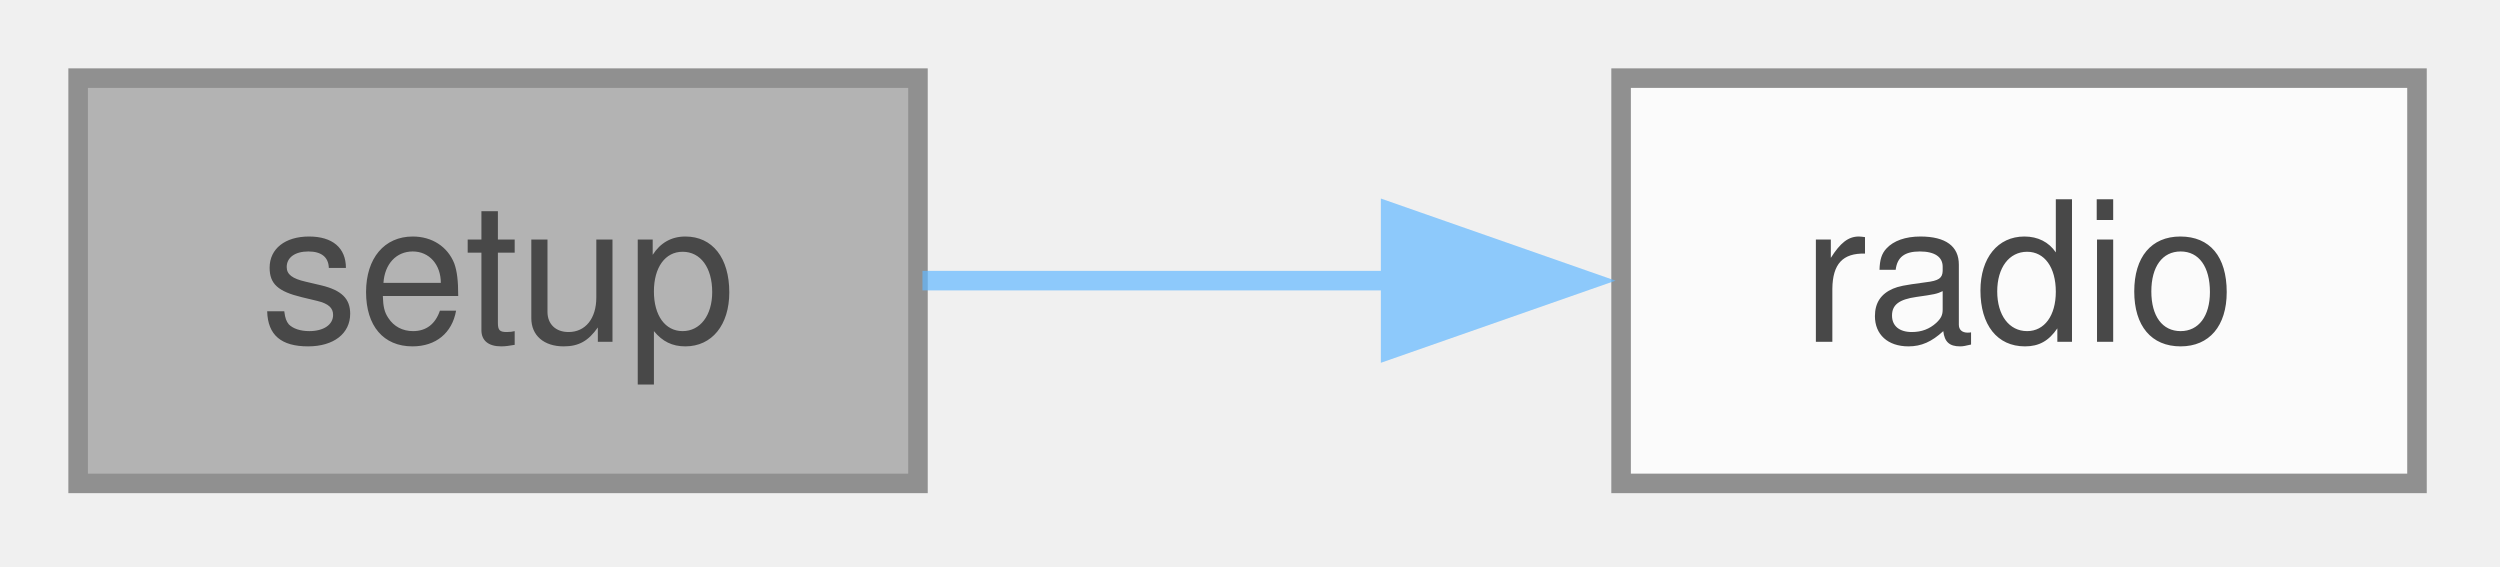
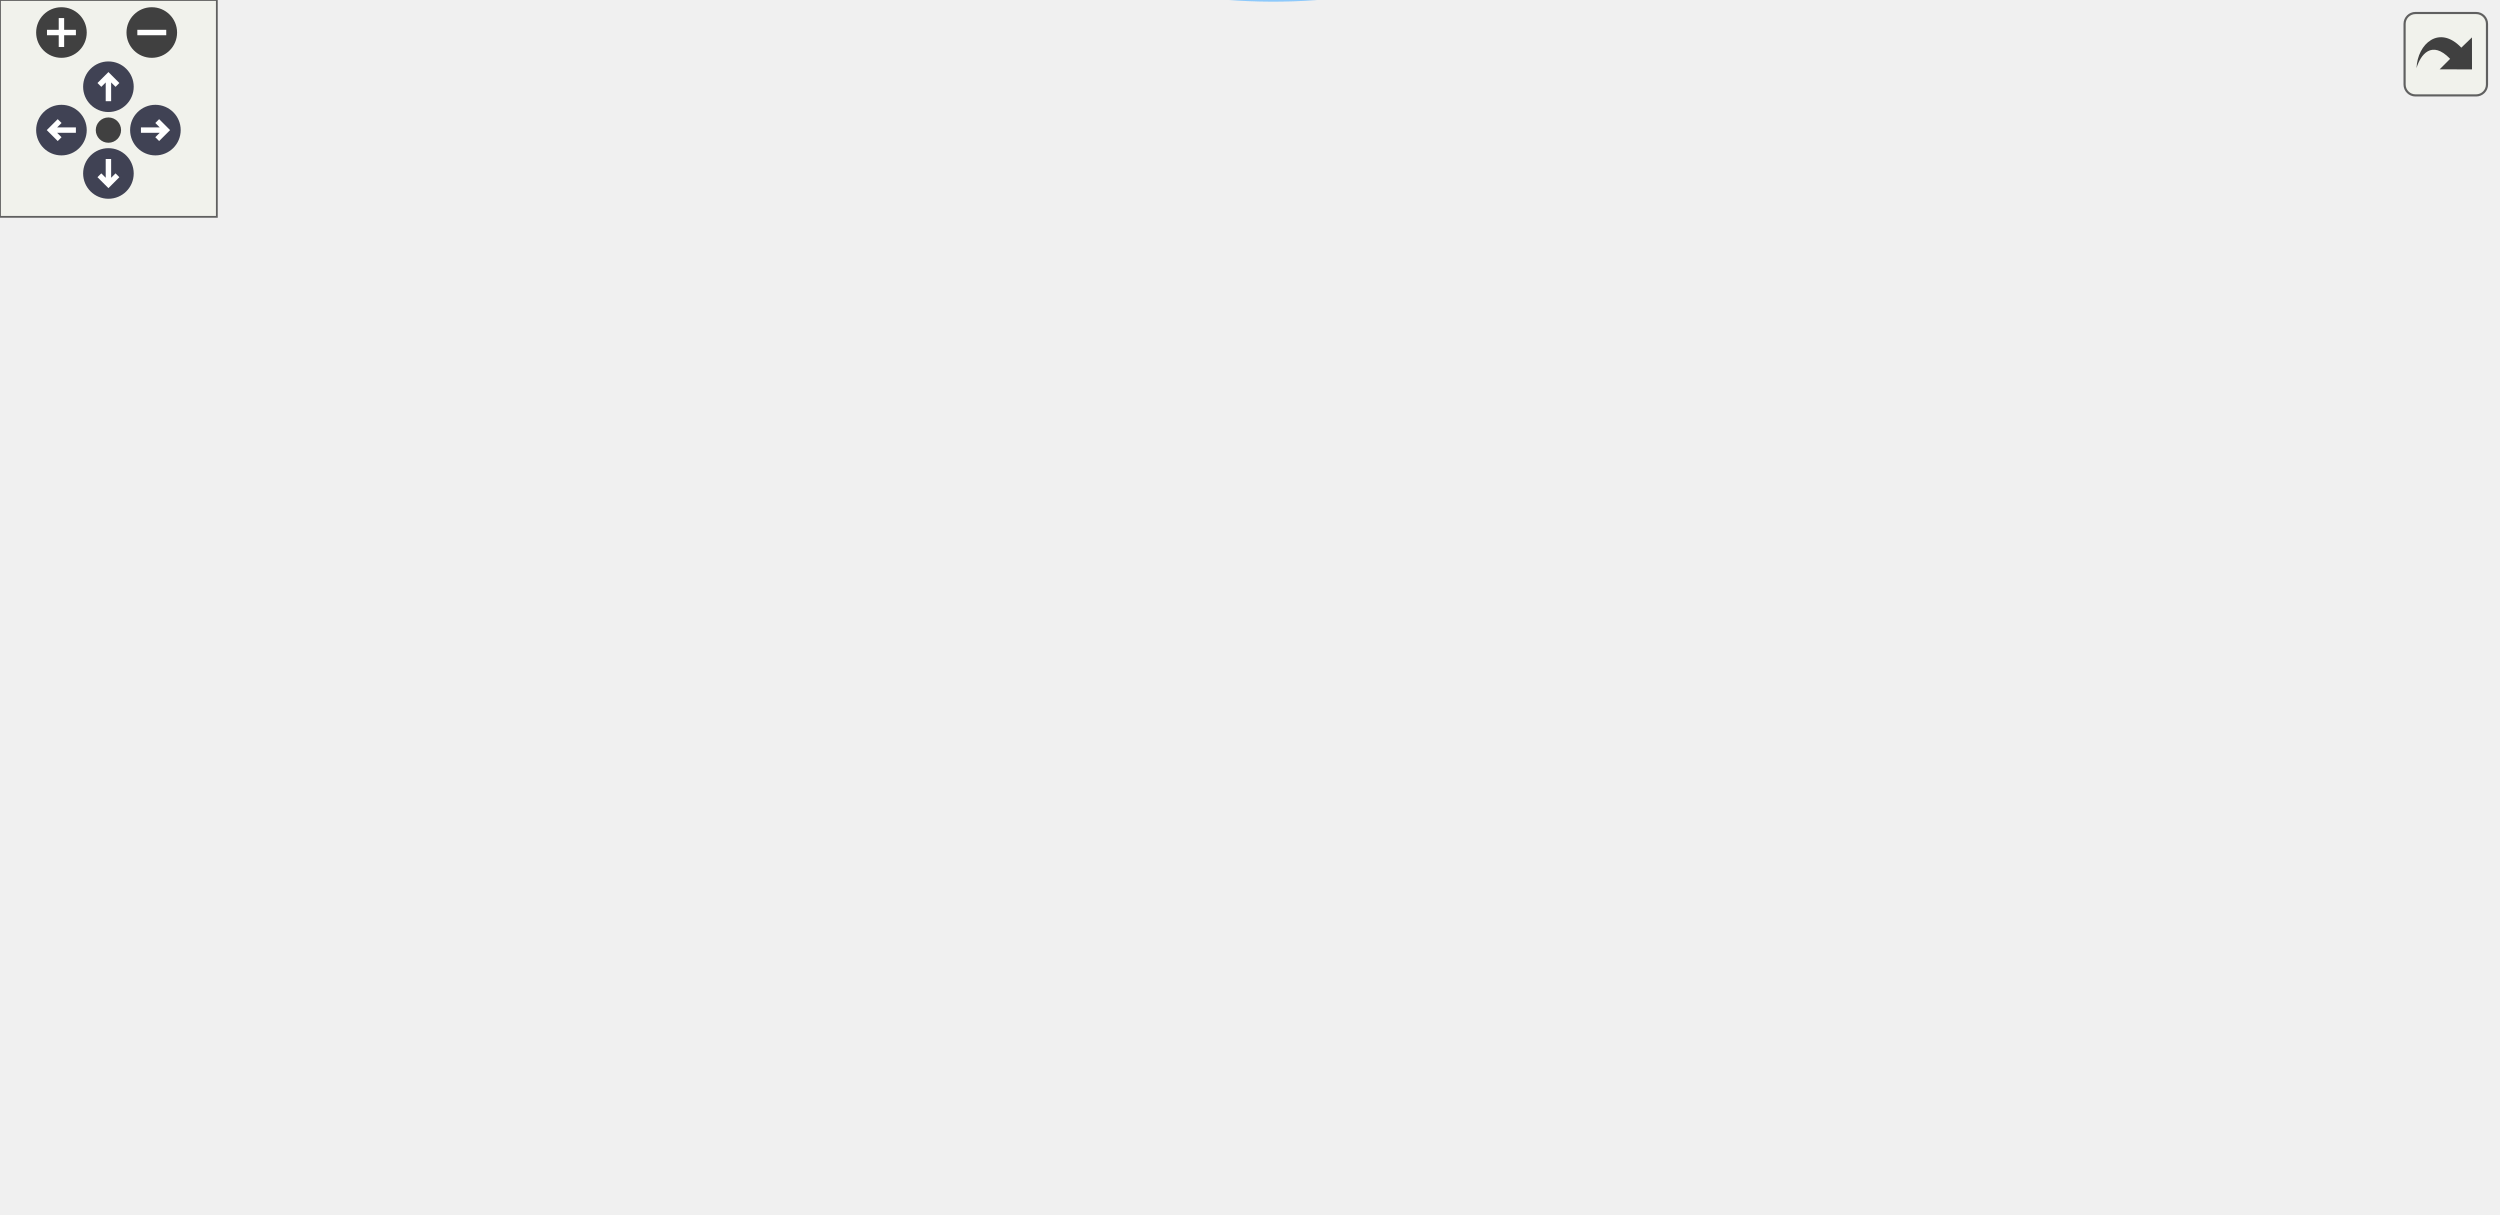
- <svg xmlns="http://www.w3.org/2000/svg" xmlns:xlink="http://www.w3.org/1999/xlink" width="128pt" height="29pt" viewBox="0.00 0.00 128.00 29.00">
-   <svg id="main" version="1.1" xml:space="preserve">
-     <style type="text/css">
+ <svg xmlns="http://www.w3.org/2000/svg" xmlns:xlink="http://www.w3.org/1999/xlink" id="main" version="1.1" xml:space="preserve">
+   <style type="text/css">
.node, .edge {opacity: 0.7;}
.node.selected, .edge.selected {opacity: 1;}
.edge:hover path { stroke: red; }
.edge:hover polygon { stroke: red; fill: red; }
</style>
-     <svg id="graph" class="graph">
-       <g id="graph0" class="graph" transform="scale(1 1) rotate(0) translate(4 24.75)">
-         <g id="Node000001" class="node">
-           <g id="a_Node000001">
-             <a xlink:title=" ">
-               <polygon fill="#999999" stroke="#666666" points="43,-20.75 0,-20.75 0,0 43,0 43,-20.75" />
-               <text xml:space="preserve" text-anchor="middle" x="21.5" y="-7.25" font-family="Helvetica,sans-Serif" font-size="10.00">setup</text>
-             </a>
-           </g>
-         </g>
-         <g id="Node000002" class="node">
-           <g id="a_Node000002">
-             <a xlink:href="controle_8c.html#a53cdd46f95419ffdcd44d3f0d6147b54" target="_top" xlink:title=" ">
-               <polygon fill="white" stroke="#666666" points="119.75,-20.75 79,-20.75 79,0 119.75,0 119.75,-20.75" />
-               <text xml:space="preserve" text-anchor="middle" x="99.38" y="-7.25" font-family="Helvetica,sans-Serif" font-size="10.00">radio</text>
-             </a>
-           </g>
-         </g>
-         <g id="edge1_Node000001_Node000002" class="edge">
-           <g id="a_edge1_Node000001_Node000002">
-             <a xlink:title=" ">
-               <path fill="none" stroke="#63b8ff" d="M43.23,-10.38C50.66,-10.38 59.21,-10.38 67.32,-10.38" />
-               <polygon fill="#63b8ff" stroke="#63b8ff" points="67.2,-13.88 77.2,-10.38 67.2,-6.88 67.2,-13.88" />
-             </a>
-           </g>
-         </g>
-       </g>
-     </svg>
+   <defs>
+     <circle id="rim" cx="0" cy="0" r="7" />
+     <circle id="rim2" cx="0" cy="0" r="3.5" />
+     <g id="zoomPlus">
+       <use xlink:href="#rim" fill="#404040">
+         <set attributeName="fill" to="#808080" begin="zoomplus.mouseover" end="zoomplus.mouseout" />
+       </use>
+       <path d="M-4,0h8M0,-4v8" fill="none" stroke="white" stroke-width="1.5" pointer-events="none" />
+     </g>
+     <g id="zoomMin">
+       <use xlink:href="#rim" fill="#404040">
+         <set attributeName="fill" to="#808080" begin="zoomminus.mouseover" end="zoomminus.mouseout" />
+       </use>
+       <path d="M-4,0h8" fill="none" stroke="white" stroke-width="1.5" pointer-events="none" />
+     </g>
+     <g id="arrowUp" transform="translate(30 24)">
+       <use xlink:href="#rim" />
+       <path pointer-events="none" fill="none" stroke="white" stroke-width="1.5" d="M0,-3.0v7 M-2.5,-0.5L0,-3.0L2.5,-0.5" />
+     </g>
+     <g id="arrowRight" transform="rotate(90) translate(36 -43)">
+       <use xlink:href="#rim" />
+       <path pointer-events="none" fill="none" stroke="white" stroke-width="1.5" d="M0,-3.0v7 M-2.5,-0.5L0,-3.0L2.5,-0.5" />
+     </g>
+     <g id="arrowDown" transform="rotate(180) translate(-30 -48)">
+       <use xlink:href="#rim" />
+       <path pointer-events="none" fill="none" stroke="white" stroke-width="1.5" d="M0,-3.0v7 M-2.5,-0.5L0,-3.0L2.5,-0.5" />
+     </g>
+     <g id="arrowLeft" transform="rotate(270) translate(-36 17)">
+       <use xlink:href="#rim" />
+       <path pointer-events="none" fill="none" stroke="white" stroke-width="1.5" d="M0,-3.0v7 M-2.5,-0.5L0,-3.0L2.5,-0.5" />
+     </g>
+     <g id="resetDef">
+       <use xlink:href="#rim2" fill="#404040">
+         <set attributeName="fill" to="#808080" begin="reset.mouseover" end="reset.mouseout" />
+       </use>
+     </g>
+   </defs>
+   <svg id="graph" class="graph">
+     <g id="viewport">
+       <g id="Node000001" class="node">
+         <g id="a_Node000001">
+           <a xlink:title=" ">
+             <polygon fill="#999999" stroke="#666666" points="43,-154.66 0,-154.66 0,-133.91 43,-133.91 43,-154.66" />
+             <text xml:space="preserve" text-anchor="middle" x="21.5" y="-141.16" font-family="Helvetica,sans-Serif" font-size="10.00">setup</text>
+           </a>
+         </g>
+       </g>
+       <g id="Node000002" class="node">
+         <g id="a_Node000002">
+           <a xlink:href="carrinho_2nrf24__avr_8c.html#ab6fb4c1aa834152310116e7dec65d8e3" target="_top" xlink:title=" ">
+             <polygon fill="white" stroke="#666666" points="179.38,-135.66 105.62,-135.66 105.62,-114.91 179.38,-114.91 179.38,-135.66" />
+             <text xml:space="preserve" text-anchor="middle" x="142.5" y="-122.16" font-family="Helvetica,sans-Serif" font-size="10.00">nrf24_begin</text>
+           </a>
+         </g>
+       </g>
+       <g id="edge1_Node000001_Node000002" class="edge">
+         <g id="a_edge1_Node000001_Node000002">
+           <a xlink:title=" ">
+             <path fill="none" stroke="#63b8ff" d="M43.23,-140.98C57.21,-138.75 76.26,-135.71 93.86,-132.9" />
+             <polygon fill="#63b8ff" stroke="#63b8ff" points="94.33,-136.37 103.65,-131.33 93.23,-129.45 94.33,-136.37" />
+           </a>
+         </g>
+       </g>
+       <g id="Node000013" class="node">
+         <g id="a_Node000013">
+           <a xlink:href="carrinho_2nrf24__avr_8c.html#a21d638882f746748de35324bdc21f448" target="_top" xlink:title=" ">
+             <polygon fill="white" stroke="#666666" points="206,-58.66 79,-58.66 79,-37.91 206,-37.91 206,-58.66" />
+             <text xml:space="preserve" text-anchor="middle" x="142.5" y="-45.16" font-family="Helvetica,sans-Serif" font-size="10.00">nrf24_openWritingPipe</text>
+           </a>
+         </g>
+       </g>
+       <g id="edge16_Node000001_Node000013" class="edge">
+         <g id="a_edge16_Node000001_Node000013">
+           <a xlink:title=" ">
+             <path fill="none" stroke="#63b8ff" d="M35.69,-133.65C55.97,-117.29 95.05,-85.77 119.61,-65.95" />
+             <polygon fill="#63b8ff" stroke="#63b8ff" points="121.49,-68.93 127.07,-59.93 117.09,-63.48 121.49,-68.93" />
+           </a>
+         </g>
+       </g>
+       <g id="Node000014" class="node">
+         <g id="a_Node000014">
+           <a xlink:href="carrinho_2nrf24__avr_8c.html#a49aa88b1042d6d62114cfbca271d9e2b" target="_top" xlink:title=" ">
+             <polygon fill="white" stroke="#666666" points="193.25,-192.66 91.75,-192.66 91.75,-171.91 193.25,-171.91 193.25,-192.66" />
+             <text xml:space="preserve" text-anchor="middle" x="142.5" y="-179.16" font-family="Helvetica,sans-Serif" font-size="10.00">nrf24_setChannel</text>
+           </a>
+         </g>
+       </g>
+       <g id="edge18_Node000001_Node000014" class="edge">
+         <g id="a_edge18_Node000001_Node000014">
+           <a xlink:title=" ">
+             <path fill="none" stroke="#63b8ff" d="M43.23,-150.91C57.97,-155.61 78.33,-162.12 96.69,-167.98" />
+             <polygon fill="#63b8ff" stroke="#63b8ff" points="95.48,-171.27 106.07,-170.97 97.61,-164.6 95.48,-171.27" />
+           </a>
+         </g>
+       </g>
+       <g id="Node000015" class="node">
+         <g id="a_Node000015">
+           <a xlink:href="carrinho_2nrf24__avr_8c.html#a33899bc3c0f4d2293f37c306d0b8e297" target="_top" xlink:title=" ">
+             <polygon fill="white" stroke="#666666" points="358.5,-249.66 246.5,-249.66 246.5,-228.91 358.5,-228.91 358.5,-249.66" />
+             <text xml:space="preserve" text-anchor="middle" x="302.5" y="-236.16" font-family="Helvetica,sans-Serif" font-size="10.00">nrf24_stopListening</text>
+           </a>
+         </g>
+       </g>
+       <g id="edge20_Node000001_Node000015" class="edge">
+         <g id="a_edge20_Node000001_Node000015">
+           <a xlink:title=" ">
+             <path fill="none" stroke="#63b8ff" d="M29.89,-155.1C39.54,-168.3 57.74,-190.23 79,-201.29 127.4,-226.45 188.95,-235.49 235.04,-238.49" />
+             <polygon fill="#63b8ff" stroke="#63b8ff" points="234.72,-241.98 244.9,-239.05 235.11,-234.99 234.72,-241.98" />
+           </a>
+         </g>
+       </g>
+       <g id="Node000003" class="node">
+         <g id="a_Node000003">
+           <a xlink:href="carrinho_2nrf24__avr_8c.html#a77c5f7c57c01266d04faea3052a47f49" target="_top" xlink:title=" ">
+             <polygon fill="white" stroke="#666666" points="454.75,-249.66 405,-249.66 405,-228.91 454.75,-228.91 454.75,-249.66" />
+             <text xml:space="preserve" text-anchor="middle" x="429.88" y="-236.16" font-family="Helvetica,sans-Serif" font-size="10.00">ce_low</text>
+           </a>
+         </g>
+       </g>
+       <g id="edge2_Node000002_Node000003" class="edge">
+         <g id="a_edge2_Node000002_Node000003">
+           <a xlink:title=" ">
+             <path fill="none" stroke="#63b8ff" d="M169.43,-136.15C181.92,-142.49 196.26,-151.57 206,-163.29 234.86,-198.02 204.84,-232.64 242,-258.29 287.99,-290.05 356.16,-270.77 396.2,-254.55" />
+             <polygon fill="#63b8ff" stroke="#63b8ff" points="397.47,-257.82 405.31,-250.69 394.74,-251.37 397.47,-257.82" />
+           </a>
+         </g>
+       </g>
+       <g id="Node000005" class="node">
+         <g id="a_Node000005">
+           <a xlink:href="carrinho_2nrf24__avr_8c.html#adaef88bc02a8e805de3b3a82bf317549" target="_top" xlink:title=" ">
+             <polygon fill="white" stroke="#666666" points="563,-119.66 504.25,-119.66 504.25,-98.91 563,-98.91 563,-119.66" />
+             <text xml:space="preserve" text-anchor="middle" x="533.62" y="-106.16" font-family="Helvetica,sans-Serif" font-size="10.00">csn_high</text>
+           </a>
+         </g>
+       </g>
+       <g id="edge4_Node000002_Node000005" class="edge">
+         <g id="a_edge4_Node000002_Node000005">
+           <a xlink:title=" ">
+             <path fill="none" stroke="#63b8ff" d="M155.23,-114.82C167.95,-103.37 188.75,-84.37 206,-67.29 222.54,-50.92 220.63,-38.48 242,-29.29 331.31,9.13 371.95,10.3 460.75,-29.29 487.94,-41.41 509.15,-69.48 521.27,-88.92" />
+             <polygon fill="#63b8ff" stroke="#63b8ff" points="518.17,-90.55 526.28,-97.37 524.2,-86.98 518.17,-90.55" />
+           </a>
+         </g>
+       </g>
+       <g id="Node000006" class="node">
+         <g id="a_Node000006">
+           <a xlink:href="carrinho_2nrf24__avr_8c.html#a023289d1e49bf7f3b61e0e1c5312c8cf" target="_top" xlink:title=" ">
+             <polygon fill="white" stroke="#666666" points="350.62,-58.66 254.38,-58.66 254.38,-37.91 350.62,-37.91 350.62,-58.66" />
+             <text xml:space="preserve" text-anchor="middle" x="302.5" y="-45.16" font-family="Helvetica,sans-Serif" font-size="10.00">nrf24_init_hwspi</text>
+           </a>
+         </g>
+       </g>
+       <g id="edge6_Node000002_Node000006" class="edge">
+         <g id="a_edge6_Node000002_Node000006">
+           <a xlink:title=" ">
+             <path fill="none" stroke="#63b8ff" d="M159.69,-114.56C178.78,-102.23 211.75,-81.96 242,-68.29 246.07,-66.45 250.37,-64.68 254.71,-63.02" />
+             <polygon fill="#63b8ff" stroke="#63b8ff" points="255.87,-66.32 264.08,-59.62 253.48,-59.74 255.87,-66.32" />
+           </a>
+         </g>
+       </g>
+       <g id="Node000008" class="node">
+         <g id="a_Node000008">
+           <a xlink:href="carrinho_2nrf24__avr_8c.html#aaf2900e7932ebbf7f0ecdc6bce5840e1" target="_top" xlink:title=" ">
+             <polygon fill="white" stroke="#666666" points="363,-97.66 242,-97.66 242,-76.91 363,-76.91 363,-97.66" />
+             <text xml:space="preserve" text-anchor="middle" x="302.5" y="-84.16" font-family="Helvetica,sans-Serif" font-size="10.00">nrf24_setPayloadSize</text>
+           </a>
+         </g>
+       </g>
+       <g id="edge8_Node000002_Node000008" class="edge">
+         <g id="a_edge8_Node000002_Node000008">
+           <a xlink:title=" ">
+             <path fill="none" stroke="#63b8ff" d="M179.75,-116.57C199.14,-111.91 223.46,-106.06 245.25,-100.82" />
+             <polygon fill="#63b8ff" stroke="#63b8ff" points="246,-104.24 254.91,-98.5 244.36,-97.43 246,-104.24" />
+           </a>
+         </g>
+       </g>
+       <g id="Node000009" class="node">
+         <g id="a_Node000009">
+           <a xlink:href="carrinho_2nrf24__avr_8c.html#a08bc978021db604d02a6da754f73e7e2" target="_top" xlink:title=" ">
+             <polygon fill="white" stroke="#666666" points="460.75,-144.66 399,-144.66 399,-123.91 460.75,-123.91 460.75,-144.66" />
+             <text xml:space="preserve" text-anchor="middle" x="429.88" y="-131.16" font-family="Helvetica,sans-Serif" font-size="10.00">write_reg</text>
+           </a>
+         </g>
+       </g>
+       <g id="edge15_Node000002_Node000009" class="edge">
+         <g id="a_edge15_Node000002_Node000009">
+           <a xlink:title=" ">
+             <path fill="none" stroke="#63b8ff" d="M179.64,-126.43C232.71,-128.1 331.46,-131.22 387.41,-132.98" />
+             <polygon fill="#63b8ff" stroke="#63b8ff" points="387.05,-136.47 397.15,-133.29 387.27,-129.48 387.05,-136.47" />
+           </a>
+         </g>
+       </g>
+       <g id="Node000012" class="node">
+         <g id="a_Node000012">
+           <a xlink:href="carrinho_2nrf24__avr_8c.html#aa3db4917fa58896ce0a8027a30795033" target="_top" xlink:title=" ">
+             <polygon fill="white" stroke="#666666" points="337.12,-173.66 267.88,-173.66 267.88,-152.91 337.12,-152.91 337.12,-173.66" />
+             <text xml:space="preserve" text-anchor="middle" x="302.5" y="-160.16" font-family="Helvetica,sans-Serif" font-size="10.00">pinMode_d</text>
+           </a>
+         </g>
+       </g>
+       <g id="edge14_Node000002_Node000012" class="edge">
+         <g id="a_edge14_Node000002_Node000012">
+           <a xlink:title=" ">
+             <path fill="none" stroke="#63b8ff" d="M179.75,-134.01C202.56,-139.49 232.17,-146.62 256.48,-152.46" />
+             <polygon fill="#63b8ff" stroke="#63b8ff" points="255.57,-155.84 266.11,-154.78 257.21,-149.04 255.57,-155.84" />
+           </a>
+         </g>
+       </g>
+       <g id="Node000004" class="node">
+         <g id="a_Node000004">
+           <a xlink:href="carrinho_2nrf24__avr_8c.html#a019970fc17b6b18fa4e45e0baf22c93f" target="_top" xlink:title=" ">
+             <polygon fill="white" stroke="#666666" points="690.75,-158.66 606.5,-158.66 606.5,-137.91 690.75,-137.91 690.75,-158.66" />
+             <text xml:space="preserve" text-anchor="middle" x="648.62" y="-145.16" font-family="Helvetica,sans-Serif" font-size="10.00">digitalWrite_d</text>
+           </a>
+         </g>
+       </g>
+       <g id="edge3_Node000003_Node000004" class="edge">
+         <g id="a_edge3_Node000003_Node000004">
+           <a xlink:title=" ">
+             <path fill="none" stroke="#63b8ff" d="M455.09,-236.64C483.75,-232.82 532.39,-224.16 570.5,-206.29 592.11,-196.16 613.55,-179.35 628.31,-166.42" />
+             <polygon fill="#63b8ff" stroke="#63b8ff" points="630.37,-169.28 635.47,-159.99 625.69,-164.08 630.37,-169.28" />
+           </a>
+         </g>
+       </g>
+       <g id="edge5_Node000005_Node000004" class="edge">
+         <g id="a_edge5_Node000005_Node000004">
+           <a xlink:title=" ">
+             <path fill="none" stroke="#63b8ff" d="M563.43,-119.23C576.35,-123.69 591.84,-129.04 606,-133.92" />
+             <polygon fill="#63b8ff" stroke="#63b8ff" points="604.46,-137.1 615.06,-137.05 606.75,-130.48 604.46,-137.1" />
+           </a>
+         </g>
+       </g>
+       <g id="Node000007" class="node">
+         <g id="a_Node000007">
+           <a xlink:href="carrinho_2nrf24__avr_8c.html#aa653f4dc3541758224a53eef3f04d490" target="_top" xlink:title=" ">
+             <polygon fill="white" stroke="#666666" points="455.5,-58.66 404.25,-58.66 404.25,-37.91 455.5,-37.91 455.5,-58.66" />
+             <text xml:space="preserve" text-anchor="middle" x="429.88" y="-45.16" font-family="Helvetica,sans-Serif" font-size="10.00">spi_init</text>
+           </a>
+         </g>
+       </g>
+       <g id="edge7_Node000006_Node000007" class="edge">
+         <g id="a_edge7_Node000006_Node000007">
+           <a xlink:title=" ">
+             <path fill="none" stroke="#63b8ff" d="M350.9,-48.29C364.7,-48.29 379.56,-48.29 392.56,-48.29" />
+             <polygon fill="#63b8ff" stroke="#63b8ff" points="392.39,-51.79 402.39,-48.29 392.39,-44.79 392.39,-51.79" />
+           </a>
+         </g>
+       </g>
+       <g id="edge9_Node000008_Node000009" class="edge">
+         <g id="a_edge9_Node000008_Node000009">
+           <a xlink:title=" ">
+             <path fill="none" stroke="#63b8ff" d="M332.26,-98.07C349.23,-104.43 370.93,-112.57 389.47,-119.52" />
+             <polygon fill="#63b8ff" stroke="#63b8ff" points="388.24,-122.79 398.83,-123.03 390.69,-116.24 388.24,-122.79" />
+           </a>
+         </g>
+       </g>
+       <g id="edge10_Node000009_Node000005" class="edge">
+         <g id="a_edge10_Node000009_Node000005">
+           <a xlink:title=" ">
+             <path fill="none" stroke="#63b8ff" d="M461.13,-126.86C471.11,-124.4 482.36,-121.64 492.94,-119.04" />
+             <polygon fill="#63b8ff" stroke="#63b8ff" points="493.71,-122.45 502.59,-116.67 492.04,-115.66 493.71,-122.45" />
+           </a>
+         </g>
+       </g>
+       <g id="Node000010" class="node">
+         <g id="a_Node000010">
+           <a xlink:href="carrinho_2nrf24__avr_8c.html#a42f8c1120431b7c37e116a4e1eac1cc2" target="_top" xlink:title=" ">
+             <polygon fill="white" stroke="#666666" points="561.12,-158.66 506.12,-158.66 506.12,-137.91 561.12,-137.91 561.12,-158.66" />
+             <text xml:space="preserve" text-anchor="middle" x="533.62" y="-145.16" font-family="Helvetica,sans-Serif" font-size="10.00">csn_low</text>
+           </a>
+         </g>
+       </g>
+       <g id="edge11_Node000009_Node000010" class="edge">
+         <g id="a_edge11_Node000009_Node000010">
+           <a xlink:title=" ">
+             <path fill="none" stroke="#63b8ff" d="M461.13,-138.45C471.65,-139.9 483.59,-141.54 494.65,-143.07" />
+             <polygon fill="#63b8ff" stroke="#63b8ff" points="493.89,-146.49 504.27,-144.39 494.84,-139.56 493.89,-146.49" />
+           </a>
+         </g>
+       </g>
+       <g id="Node000011" class="node">
+         <g id="a_Node000011">
+           <a xlink:href="carrinho_2nrf24__avr_8c.html#a8d161d483c095113df5b69798e9cd725" target="_top" xlink:title=" ">
+             <polygon fill="white" stroke="#666666" points="570.5,-197.66 496.75,-197.66 496.75,-176.91 570.5,-176.91 570.5,-197.66" />
+             <text xml:space="preserve" text-anchor="middle" x="533.62" y="-184.16" font-family="Helvetica,sans-Serif" font-size="10.00">spi_transfer</text>
+           </a>
+         </g>
+       </g>
+       <g id="edge13_Node000009_Node000011" class="edge">
+         <g id="a_edge13_Node000009_Node000011">
+           <a xlink:title=" ">
+             <path fill="none" stroke="#63b8ff" d="M451.47,-145.01C465.95,-152.56 485.57,-162.78 501.9,-171.29" />
+             <polygon fill="#63b8ff" stroke="#63b8ff" points="500.24,-174.37 510.72,-175.88 503.47,-168.16 500.24,-174.37" />
+           </a>
+         </g>
+       </g>
+       <g id="edge12_Node000010_Node000004" class="edge">
+         <g id="a_edge12_Node000010_Node000004">
+           <a xlink:title=" ">
+             <path fill="none" stroke="#63b8ff" d="M561.4,-148.29C571.39,-148.29 583.11,-148.29 594.63,-148.29" />
+             <polygon fill="#63b8ff" stroke="#63b8ff" points="594.5,-151.79 604.5,-148.29 594.5,-144.79 594.5,-151.79" />
+           </a>
+         </g>
+       </g>
+       <g id="edge17_Node000013_Node000009" class="edge">
+         <g id="a_edge17_Node000013_Node000009">
+           <a xlink:title=" ">
+             <path fill="none" stroke="#63b8ff" d="M168.76,-37.48C211.67,-20.9 300.24,5.42 363,-29.29 379.72,-38.54 404.93,-85.46 418.81,-113.35" />
+             <polygon fill="#63b8ff" stroke="#63b8ff" points="415.65,-114.85 423.19,-122.29 421.94,-111.77 415.65,-114.85" />
+           </a>
+         </g>
+       </g>
+       <g id="edge19_Node000014_Node000009" class="edge">
+         <g id="a_edge19_Node000014_Node000009">
+           <a xlink:title=" ">
+             <path fill="none" stroke="#63b8ff" d="M193.69,-190.94C239.1,-196.77 307.2,-200.46 363,-182.29 381.01,-176.42 398.2,-163.57 410.5,-152.63" />
+             <polygon fill="#63b8ff" stroke="#63b8ff" points="412.87,-155.21 417.78,-145.83 408.09,-150.1 412.87,-155.21" />
+           </a>
+         </g>
+       </g>
+       <g id="edge21_Node000015_Node000003" class="edge">
+         <g id="a_edge21_Node000015_Node000003">
+           <a xlink:title=" ">
+             <path fill="none" stroke="#63b8ff" d="M358.86,-239.29C370.49,-239.29 382.46,-239.29 393.14,-239.29" />
+             <polygon fill="#63b8ff" stroke="#63b8ff" points="393.05,-242.79 403.05,-239.29 393.05,-235.79 393.05,-242.79" />
+           </a>
+         </g>
+       </g>
+       <g id="edge26_Node000015_Node000009" class="edge">
+         <g id="a_edge26_Node000015_Node000009">
+           <a xlink:title=" ">
+             <path fill="none" stroke="#63b8ff" d="M339.95,-228.48C348.04,-225.06 356.21,-220.71 363,-215.29 384.96,-197.74 380.83,-184.74 399,-163.29 401.96,-159.79 405.29,-156.25 408.63,-152.89" />
+             <polygon fill="#63b8ff" stroke="#63b8ff" points="410.86,-155.6 415.62,-146.13 405.99,-150.57 410.86,-155.6" />
+           </a>
+         </g>
+       </g>
+       <g id="Node000016" class="node">
+         <g id="a_Node000016">
+           <a xlink:href="carrinho_2nrf24__avr_8c.html#abefdb1d58b989853c0646a6c8b18b7d3" target="_top" xlink:title=" ">
+             <polygon fill="white" stroke="#666666" points="459.25,-192.66 400.5,-192.66 400.5,-171.91 459.25,-171.91 459.25,-192.66" />
+             <text xml:space="preserve" text-anchor="middle" x="429.88" y="-179.16" font-family="Helvetica,sans-Serif" font-size="10.00">read_reg</text>
+           </a>
+         </g>
+       </g>
+       <g id="edge22_Node000015_Node000016" class="edge">
+         <g id="a_edge22_Node000015_Node000016">
+           <a xlink:title=" ">
+             <path fill="none" stroke="#63b8ff" d="M331.55,-228.52C341.55,-224.54 352.85,-219.87 363,-215.29 374.66,-210.03 387.27,-203.84 398.3,-198.25" />
+             <polygon fill="#63b8ff" stroke="#63b8ff" points="399.66,-201.49 406.97,-193.82 396.47,-195.26 399.66,-201.49" />
+           </a>
+         </g>
+       </g>
+       <g id="edge23_Node000016_Node000005" class="edge">
+         <g id="a_edge23_Node000016_Node000005">
+           <a xlink:title=" ">
+             <path fill="none" stroke="#63b8ff" d="M443.02,-171.48C455.89,-160.27 477.03,-142.58 496.75,-129.29 498.52,-128.09 500.37,-126.9 502.26,-125.73" />
+             <polygon fill="#63b8ff" stroke="#63b8ff" points="503.63,-128.99 510.47,-120.9 500.08,-122.96 503.63,-128.99" />
+           </a>
+         </g>
+       </g>
+       <g id="edge24_Node000016_Node000010" class="edge">
+         <g id="a_edge24_Node000016_Node000010">
+           <a xlink:title=" ">
+             <path fill="none" stroke="#63b8ff" d="M459.49,-172.73C470.54,-169.04 483.33,-164.76 495.09,-160.83" />
+             <polygon fill="#63b8ff" stroke="#63b8ff" points="496.16,-164.16 504.53,-157.68 493.94,-157.53 496.16,-164.16" />
+           </a>
+         </g>
+       </g>
+       <g id="edge25_Node000016_Node000011" class="edge">
+         <g id="a_edge25_Node000016_Node000011">
+           <a xlink:title=" ">
+             <path fill="none" stroke="#63b8ff" d="M459.49,-183.7C467.5,-184.09 476.43,-184.53 485.22,-184.96" />
+             <polygon fill="#63b8ff" stroke="#63b8ff" points="484.93,-188.45 495.09,-185.45 485.27,-181.46 484.93,-188.45" />
+           </a>
+         </g>
+       </g>
+     </g>
+   </svg>
+   <g id="navigator" transform="translate(0 0)" fill="#404254">
+     <rect fill="#f2f5e9" fill-opacity="0.5" stroke="#606060" stroke-width=".5" x="0" y="0" width="60" height="60" />
+     <use id="zoomplus" xlink:href="#zoomPlus" x="17" y="9" />
+     <use id="zoomminus" xlink:href="#zoomMin" x="42" y="9" />
+     <use id="reset" xlink:href="#resetDef" x="30" y="36" />
+     <use id="arrowup" xlink:href="#arrowUp" x="0" y="0" />
+     <use id="arrowright" xlink:href="#arrowRight" x="0" y="0" />
+     <use id="arrowdown" xlink:href="#arrowDown" x="0" y="0" />
+     <use id="arrowleft" xlink:href="#arrowLeft" x="0" y="0" />
+   </g>
+   <svg viewBox="0 0 15 15" width="100%" height="30px" preserveAspectRatio="xMaxYMin meet">
+     <g id="arrow_out" transform="scale(0.3 0.3)">
+       <a xlink:href="controle_8c_a4fc01d736fe50cf5b977f755b675f11d_cgraph_org.svg" target="_base">
+         <rect id="button" ry="5" rx="5" y="6" x="6" height="38" width="38" fill="#f2f5e9" fill-opacity="0.5" stroke="#606060" stroke-width="1.0" />
+         <path id="arrow" d="M 11.5,31.437 C 11.94,20.098 22.043,11.323 32.159,21.979 L 37.069,17.246 C 37.069,17.246 37.088,32 37.088,32 L 22.16,31.978 C 22.16,31.978 26.998,27.14 26.998,27.14 C 18.529,18.264 13.292,25.23 11.5,31.437 z" style="fill:#404040;" />
+       </a>
+     </g>
  </svg>
  <style type="text/css">

[data-mouse-over-selected='false'] { opacity: 0.7; }
[data-mouse-over-selected='true']  { opacity: 1.0; }

</style>
</svg>
